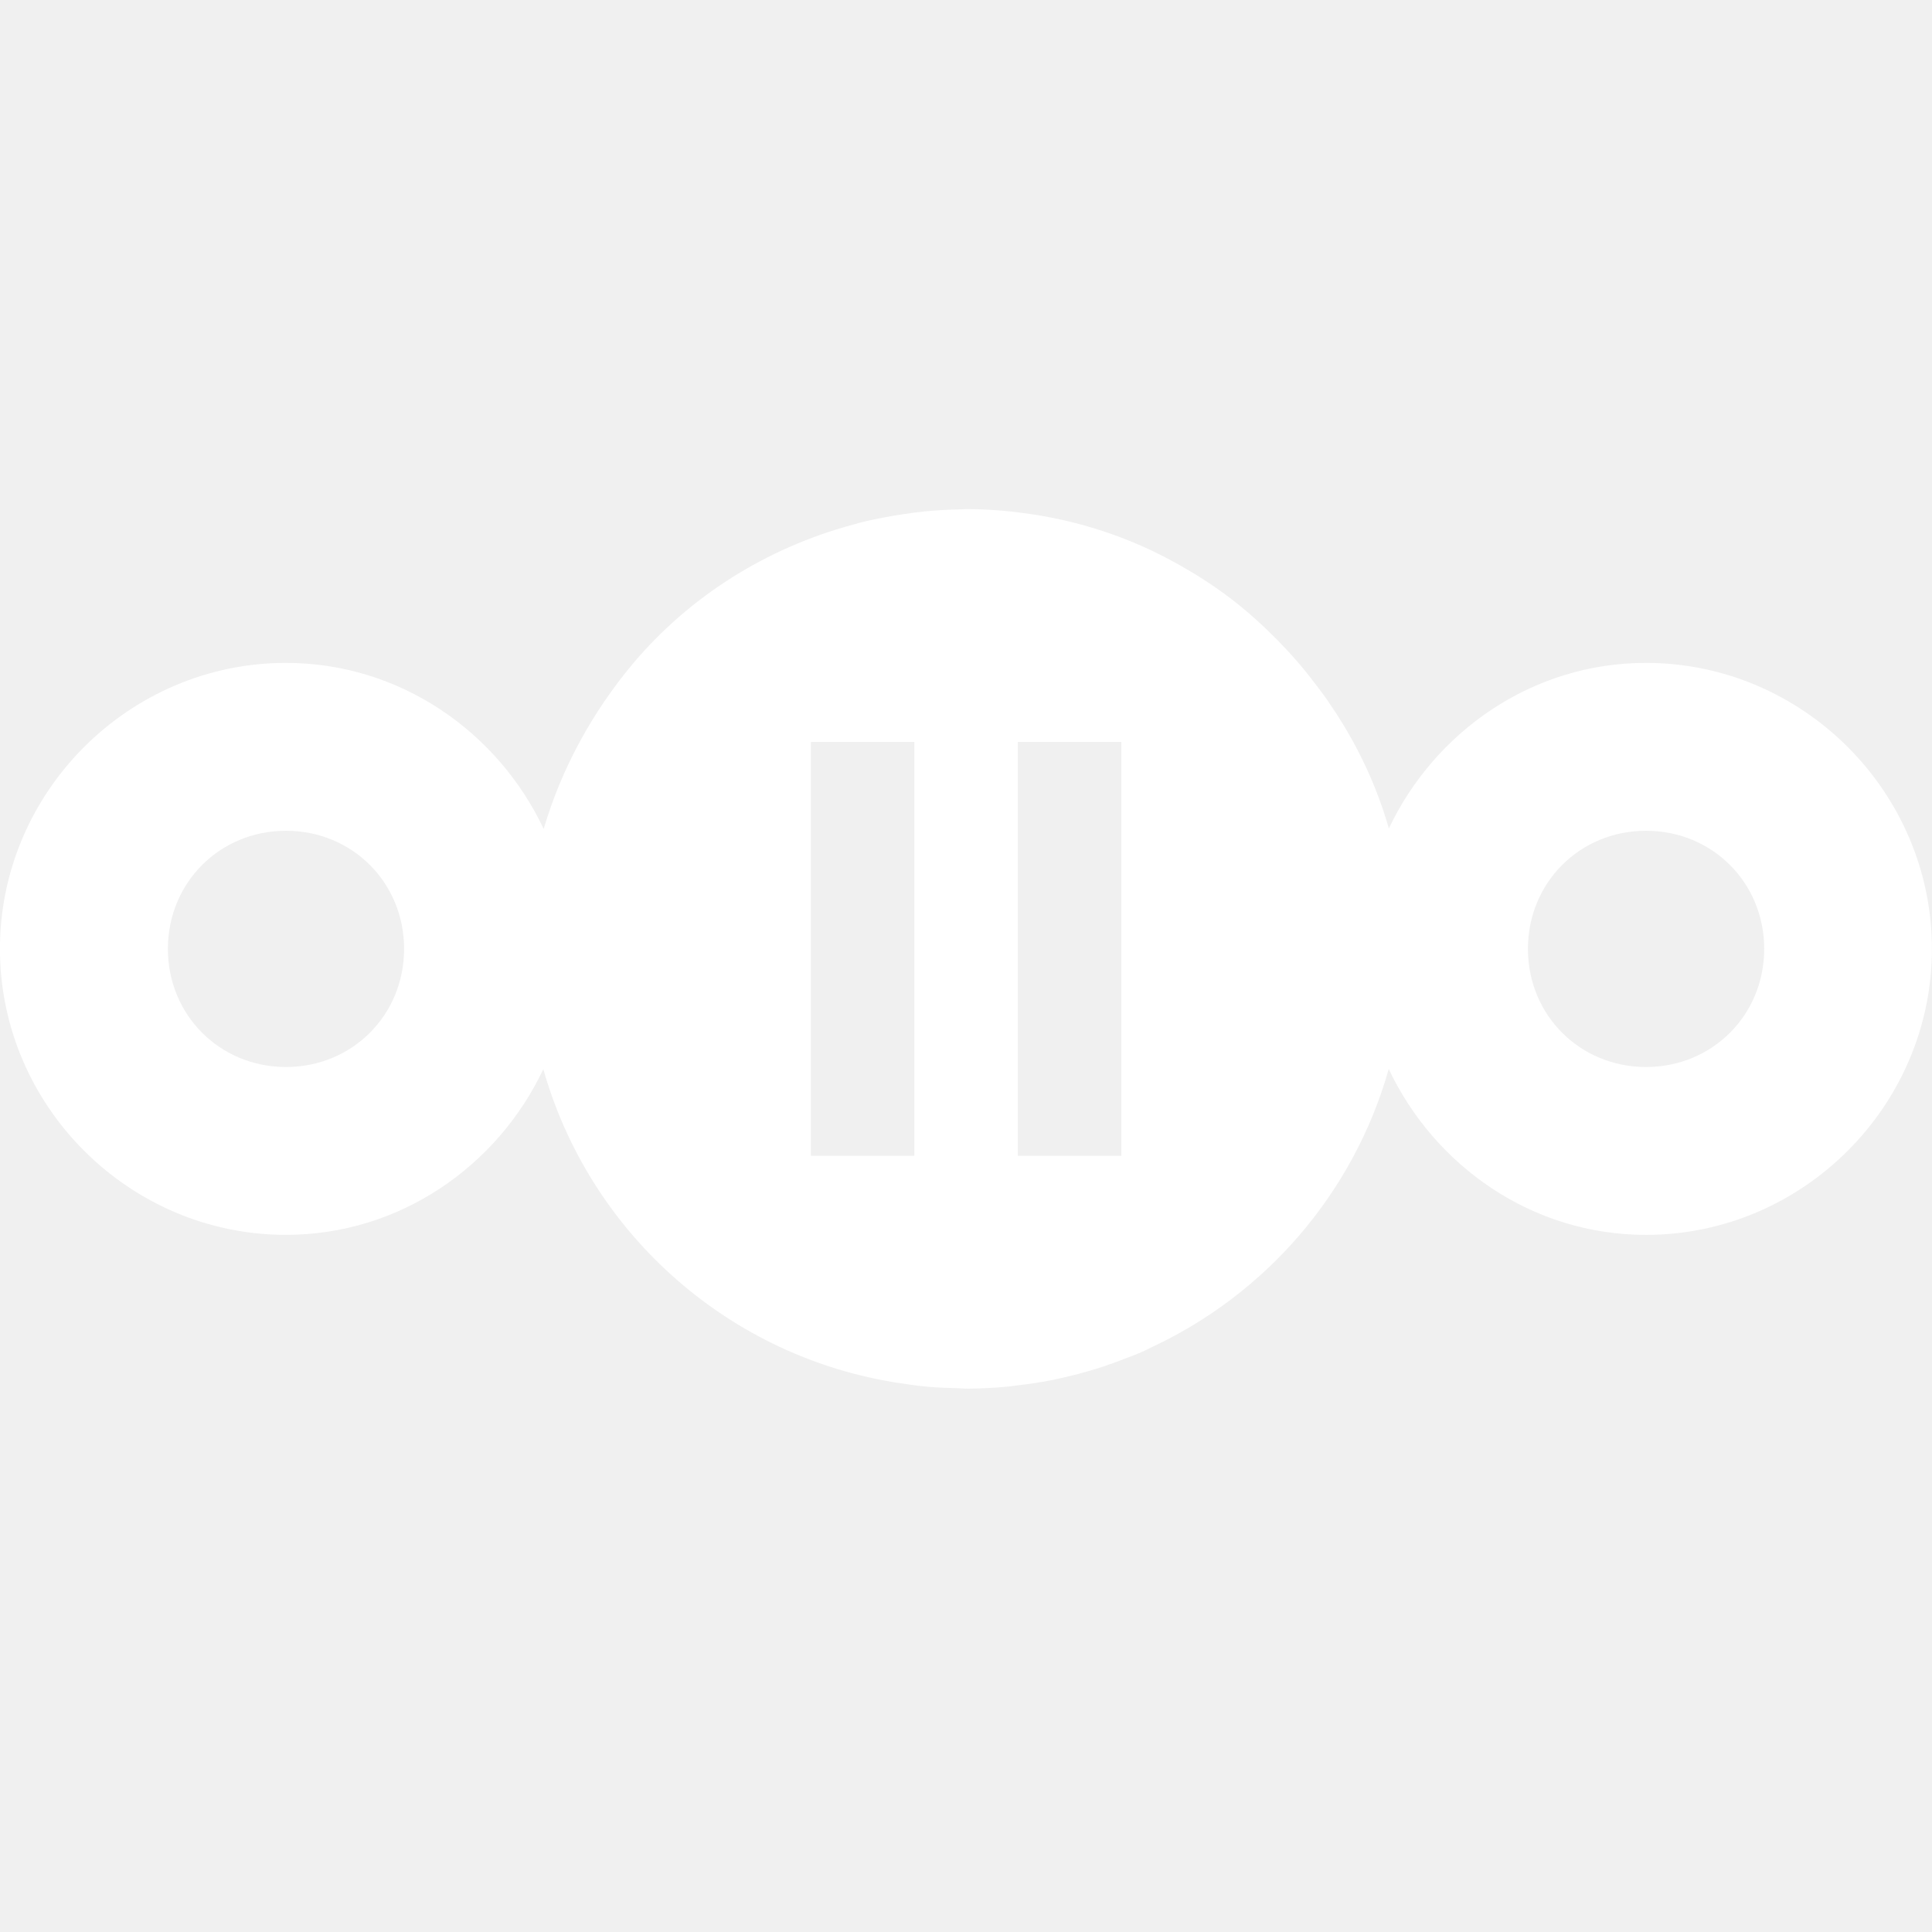
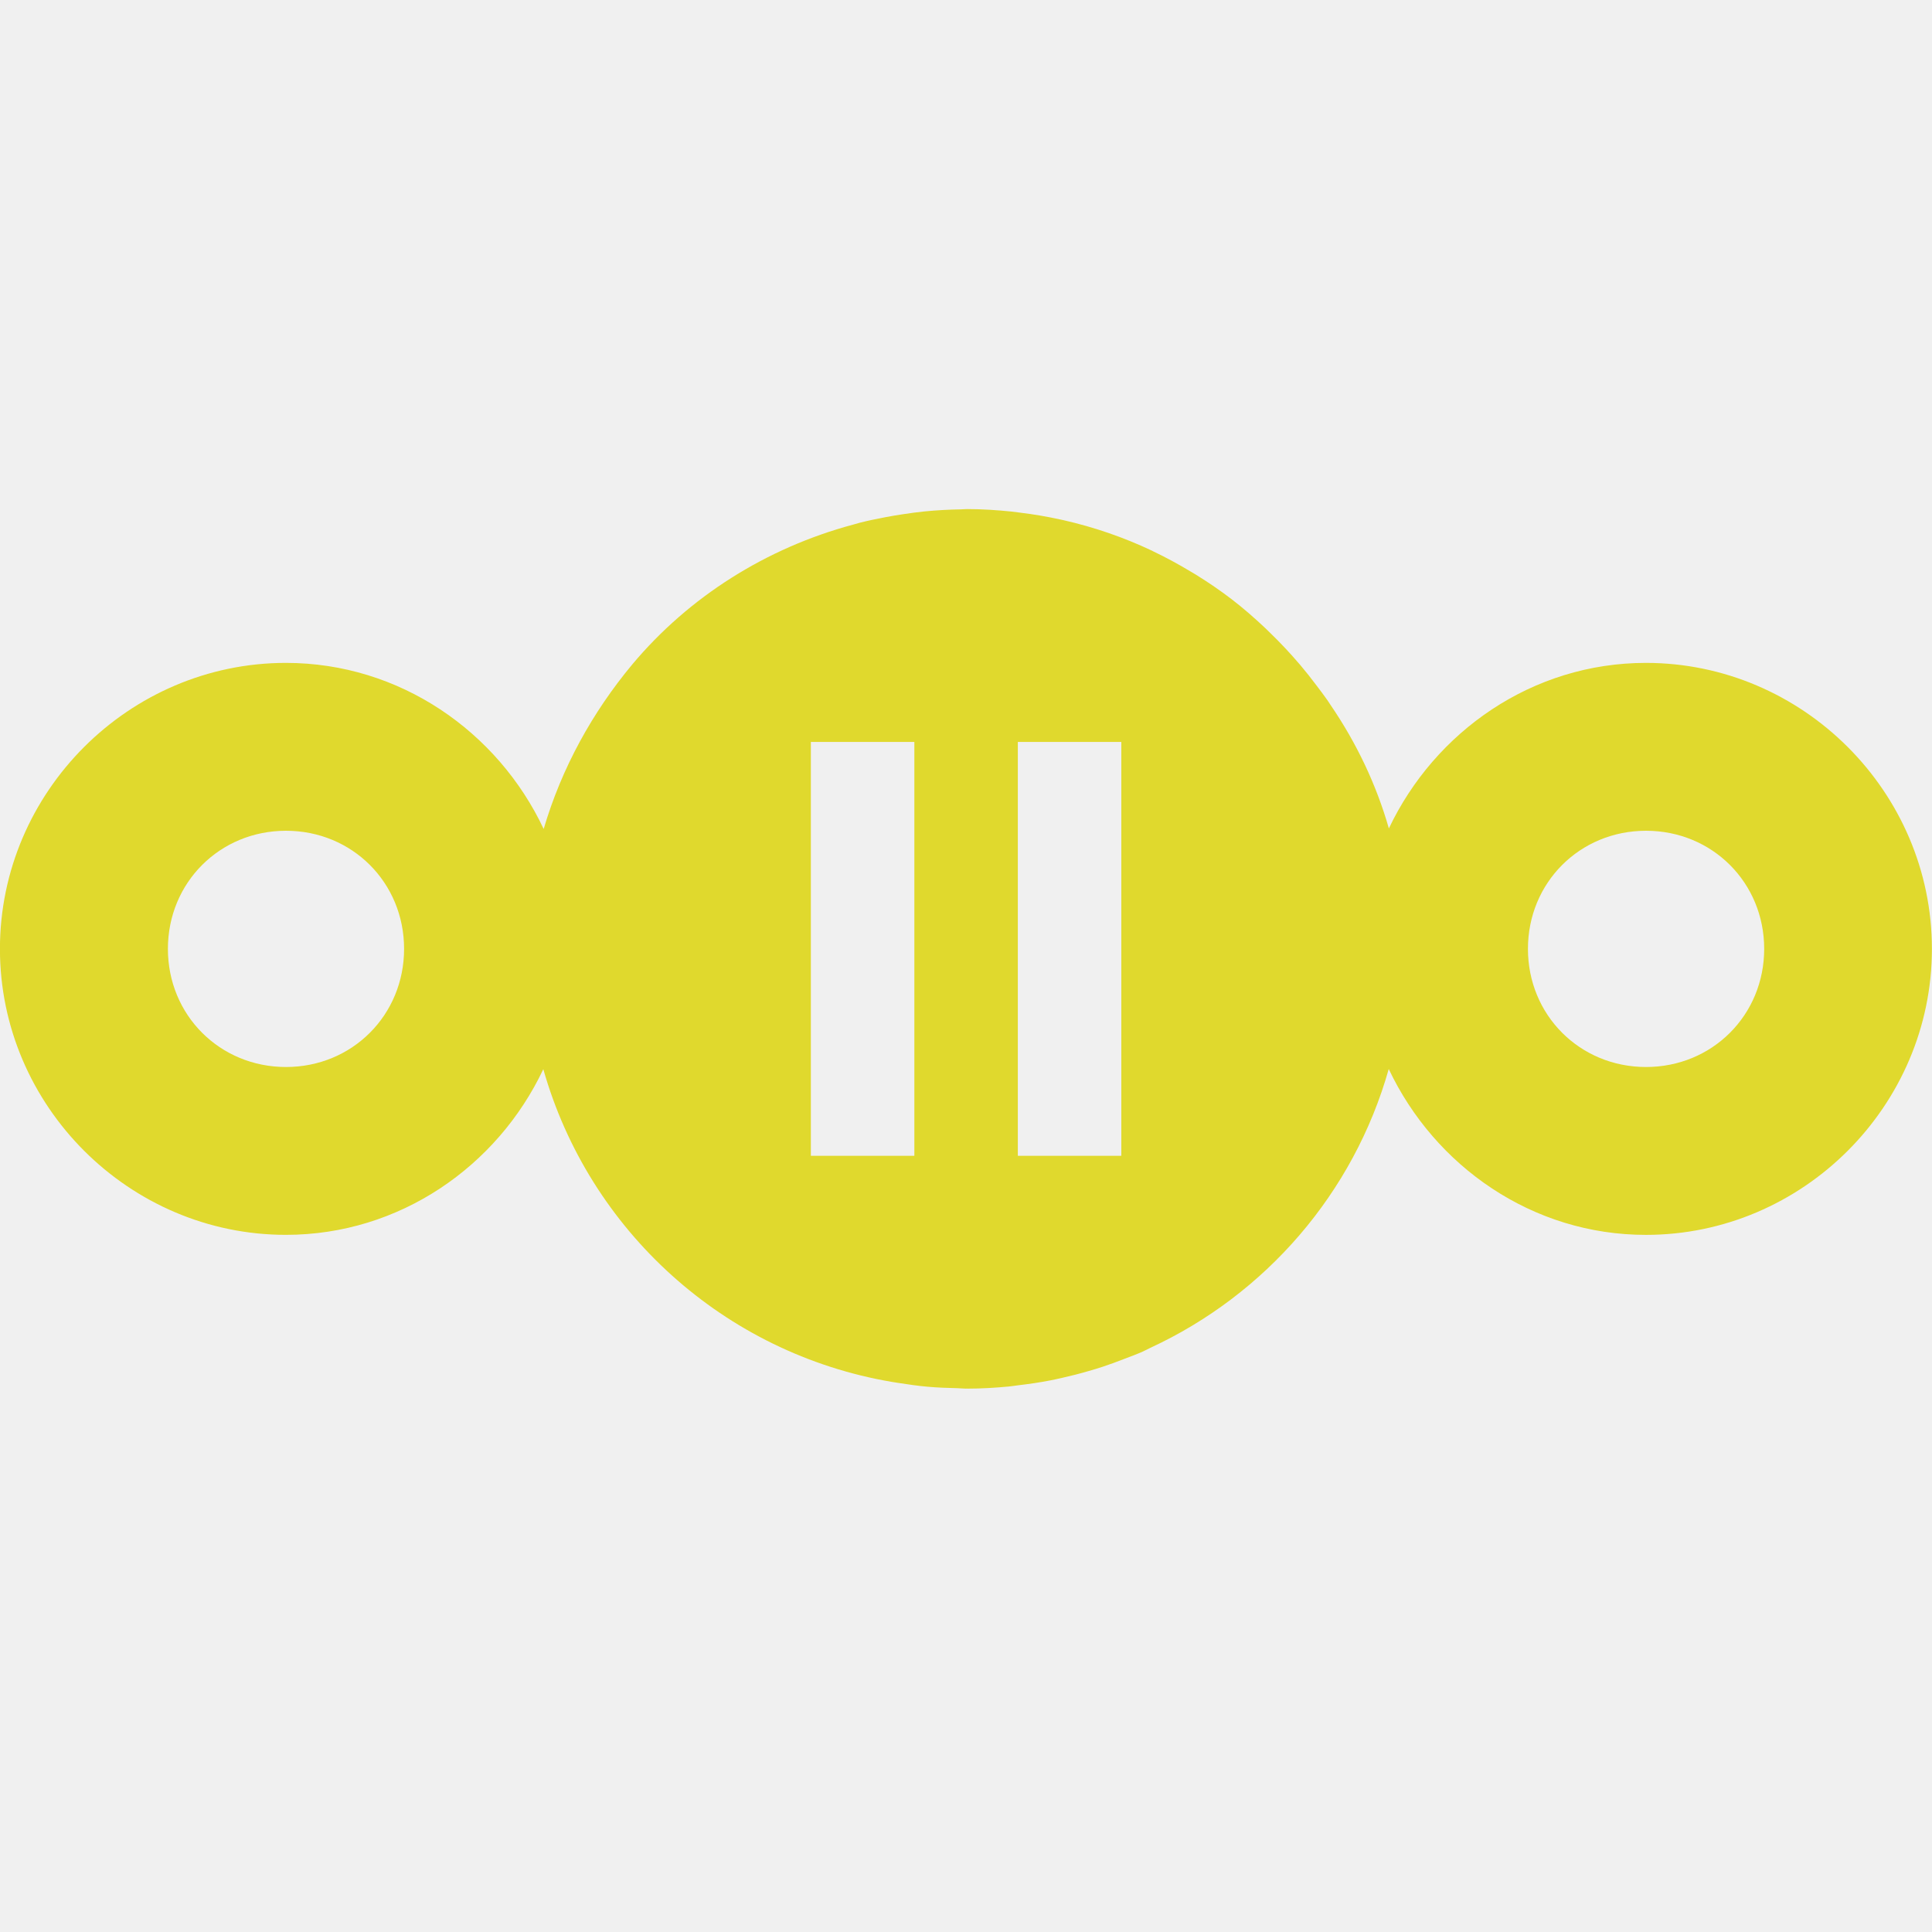
- <svg xmlns="http://www.w3.org/2000/svg" enable-background="new 0 0 64 64" xml:space="preserve" viewBox="0 0 64 64" version="1.1" y="0px" x="0px">
-   <path d="m32.002 16.865c-0.053 0-0.104 0.007-0.156 0.008-0.409 0.006-0.815 0.029-1.215 0.068-0.239 0.023-0.473 0.057-0.709 0.092-0.203 0.03-0.404 0.063-0.604 0.102-0.283 0.053-0.563 0.112-0.84 0.182-0.074 0.019-0.145 0.042-0.219 0.062-2.876 0.772-5.437 2.391-7.311 4.627-1.32 1.584-2.343 3.431-2.938 5.455-1.518-3.223-4.765-5.502-8.539-5.502-5.198 0.001-9.472 4.274-9.473 9.473-0.001 5.199 4.274 9.474 9.473 9.474 3.768 0 7.007-2.272 8.527-5.488 1.514 5.341 5.986 9.415 11.545 10.359 0.073 0.013 0.147 0.023 0.221 0.035 0.319 0.049 0.638 0.097 0.963 0.125 0.328 0.03 0.662 0.041 0.996 0.049 0.093 0.002 0.184 0.014 0.277 0.014 0.007 0 0.014-0.002 0.021-0.002 0.009 0 0.017 0.002 0.025 0.002 0.463 0 0.919-0.027 1.371-0.07 0.101-0.01 0.199-0.027 0.299-0.039 0.361-0.042 0.718-0.094 1.07-0.162 0.129-0.025 0.255-0.054 0.383-0.082 0.305-0.068 0.605-0.145 0.902-0.232 0.157-0.045 0.312-0.092 0.467-0.143 0.238-0.079 0.471-0.165 0.703-0.256 0.197-0.076 0.397-0.148 0.59-0.232 0.094-0.041 0.183-0.091 0.275-0.135 3.818-1.765 6.735-5.125 7.898-9.236 1.521 3.215 4.75 5.494 8.518 5.494 5.2 0.001 9.475-4.274 9.475-9.475-0.001-5.199-4.276-9.473-9.475-9.473-3.764 0.001-6.991 2.275-8.514 5.484-0.42-1.467-1.076-2.835-1.926-4.082-0.038-0.057-0.075-0.114-0.113-0.17-0.112-0.159-0.229-0.316-0.348-0.471-0.178-0.239-0.363-0.472-0.555-0.699-0.004-0.005-0.009-0.01-0.014-0.016-0.006-0.007-0.012-0.013-0.018-0.02-0.295-0.346-0.606-0.677-0.932-0.994-0.062-0.061-0.123-0.122-0.186-0.182-0.352-0.331-0.715-0.65-1.098-0.945-0.388-0.299-0.795-0.575-1.213-0.834-0.053-0.033-0.108-0.063-0.162-0.096-0.405-0.244-0.821-0.47-1.25-0.674-0.009-0.004-0.018-0.011-0.027-0.016-0.004-0.002-0.009-0.004-0.014-0.006-0.924-0.436-1.901-0.774-2.92-1.006-0.032-0.007-0.065-0.014-0.098-0.021-0.449-0.099-0.904-0.177-1.367-0.232-0.081-0.01-0.161-0.023-0.242-0.031-0.488-0.05-0.981-0.084-1.482-0.084-0.009 0-0.018 0.002-0.027 0.002-0.007-0-0.013-0.002-0.02-0.002zm-5.141 7.713h3.428v13.709h-3.428v-13.709zm6.856 0h3.428v13.709h-3.428v-13.709zm-24.243 2.942c2.194 0 3.912 1.718 3.912 3.912 0 2.194-1.718 3.914-3.912 3.914-2.194-0-3.912-1.72-3.912-3.914 0-2.193 1.718-3.912 3.912-3.912zm45.053 0c2.194-0 3.914 1.718 3.914 3.912 0.001 2.195-1.72 3.914-3.914 3.914-2.194-0-3.912-1.72-3.912-3.914 0-2.193 1.718-3.912 3.912-3.912z" fill-rule="evenodd" clip-rule="evenodd" fill="#fff" />
+ <svg xmlns="http://www.w3.org/2000/svg" enable-background="new 0 0 64 64" xml:space="preserve" viewBox="0 0 64 64" version="1.1" y="0px" x="0px" id="svg5238">
+   <defs id="defs5244" />
+   <path d="m32.002 16.865c-0.053 0-0.104 0.007-0.156 0.008-0.409 0.006-0.815 0.029-1.215 0.068-0.239 0.023-0.473 0.057-0.709 0.092-0.203 0.03-0.404 0.063-0.604 0.102-0.283 0.053-0.563 0.112-0.84 0.182-0.074 0.019-0.145 0.042-0.219 0.062-2.876 0.772-5.437 2.391-7.311 4.627-1.32 1.584-2.343 3.431-2.938 5.455-1.518-3.223-4.765-5.502-8.539-5.502-5.198 0.001-9.472 4.274-9.473 9.473-0.001 5.199 4.274 9.474 9.473 9.474 3.768 0 7.007-2.272 8.527-5.488 1.514 5.341 5.986 9.415 11.545 10.359 0.073 0.013 0.147 0.023 0.221 0.035 0.319 0.049 0.638 0.097 0.963 0.125 0.328 0.03 0.662 0.041 0.996 0.049 0.093 0.002 0.184 0.014 0.277 0.014 0.007 0 0.014-0.002 0.021-0.002 0.009 0 0.017 0.002 0.025 0.002 0.463 0 0.919-0.027 1.371-0.07 0.101-0.01 0.199-0.027 0.299-0.039 0.361-0.042 0.718-0.094 1.07-0.162 0.129-0.025 0.255-0.054 0.383-0.082 0.305-0.068 0.605-0.145 0.902-0.232 0.157-0.045 0.312-0.092 0.467-0.143 0.238-0.079 0.471-0.165 0.703-0.256 0.197-0.076 0.397-0.148 0.59-0.232 0.094-0.041 0.183-0.091 0.275-0.135 3.818-1.765 6.735-5.125 7.898-9.236 1.521 3.215 4.75 5.494 8.518 5.494 5.2 0.001 9.475-4.274 9.475-9.475-0.001-5.199-4.276-9.473-9.475-9.473-3.764 0.001-6.991 2.275-8.514 5.484-0.42-1.467-1.076-2.835-1.926-4.082-0.038-0.057-0.075-0.114-0.113-0.17-0.112-0.159-0.229-0.316-0.348-0.471-0.178-0.239-0.363-0.472-0.555-0.699-0.004-0.005-0.009-0.01-0.014-0.016-0.006-0.007-0.012-0.013-0.018-0.02-0.295-0.346-0.606-0.677-0.932-0.994-0.062-0.061-0.123-0.122-0.186-0.182-0.352-0.331-0.715-0.65-1.098-0.945-0.388-0.299-0.795-0.575-1.213-0.834-0.053-0.033-0.108-0.063-0.162-0.096-0.405-0.244-0.821-0.47-1.25-0.674-0.009-0.004-0.018-0.011-0.027-0.016-0.004-0.002-0.009-0.004-0.014-0.006-0.924-0.436-1.901-0.774-2.92-1.006-0.032-0.007-0.065-0.014-0.098-0.021-0.449-0.099-0.904-0.177-1.367-0.232-0.081-0.01-0.161-0.023-0.242-0.031-0.488-0.05-0.981-0.084-1.482-0.084-0.009 0-0.018 0.002-0.027 0.002-0.007-0-0.013-0.002-0.02-0.002zm-5.141 7.713h3.428v13.709h-3.428v-13.709zm6.856 0h3.428v13.709h-3.428v-13.709zm-24.243 2.942c2.194 0 3.912 1.718 3.912 3.912 0 2.194-1.718 3.914-3.912 3.914-2.194-0-3.912-1.72-3.912-3.914 0-2.193 1.718-3.912 3.912-3.912zm45.053 0c2.194-0 3.914 1.718 3.914 3.912 0.001 2.195-1.72 3.914-3.914 3.914-2.194-0-3.912-1.72-3.912-3.914 0-2.193 1.718-3.912 3.912-3.912z" fill-rule="evenodd" clip-rule="evenodd" fill="#fff" id="path5240" style="fill:#e0d92d;fill-opacity:1" />
</svg>
